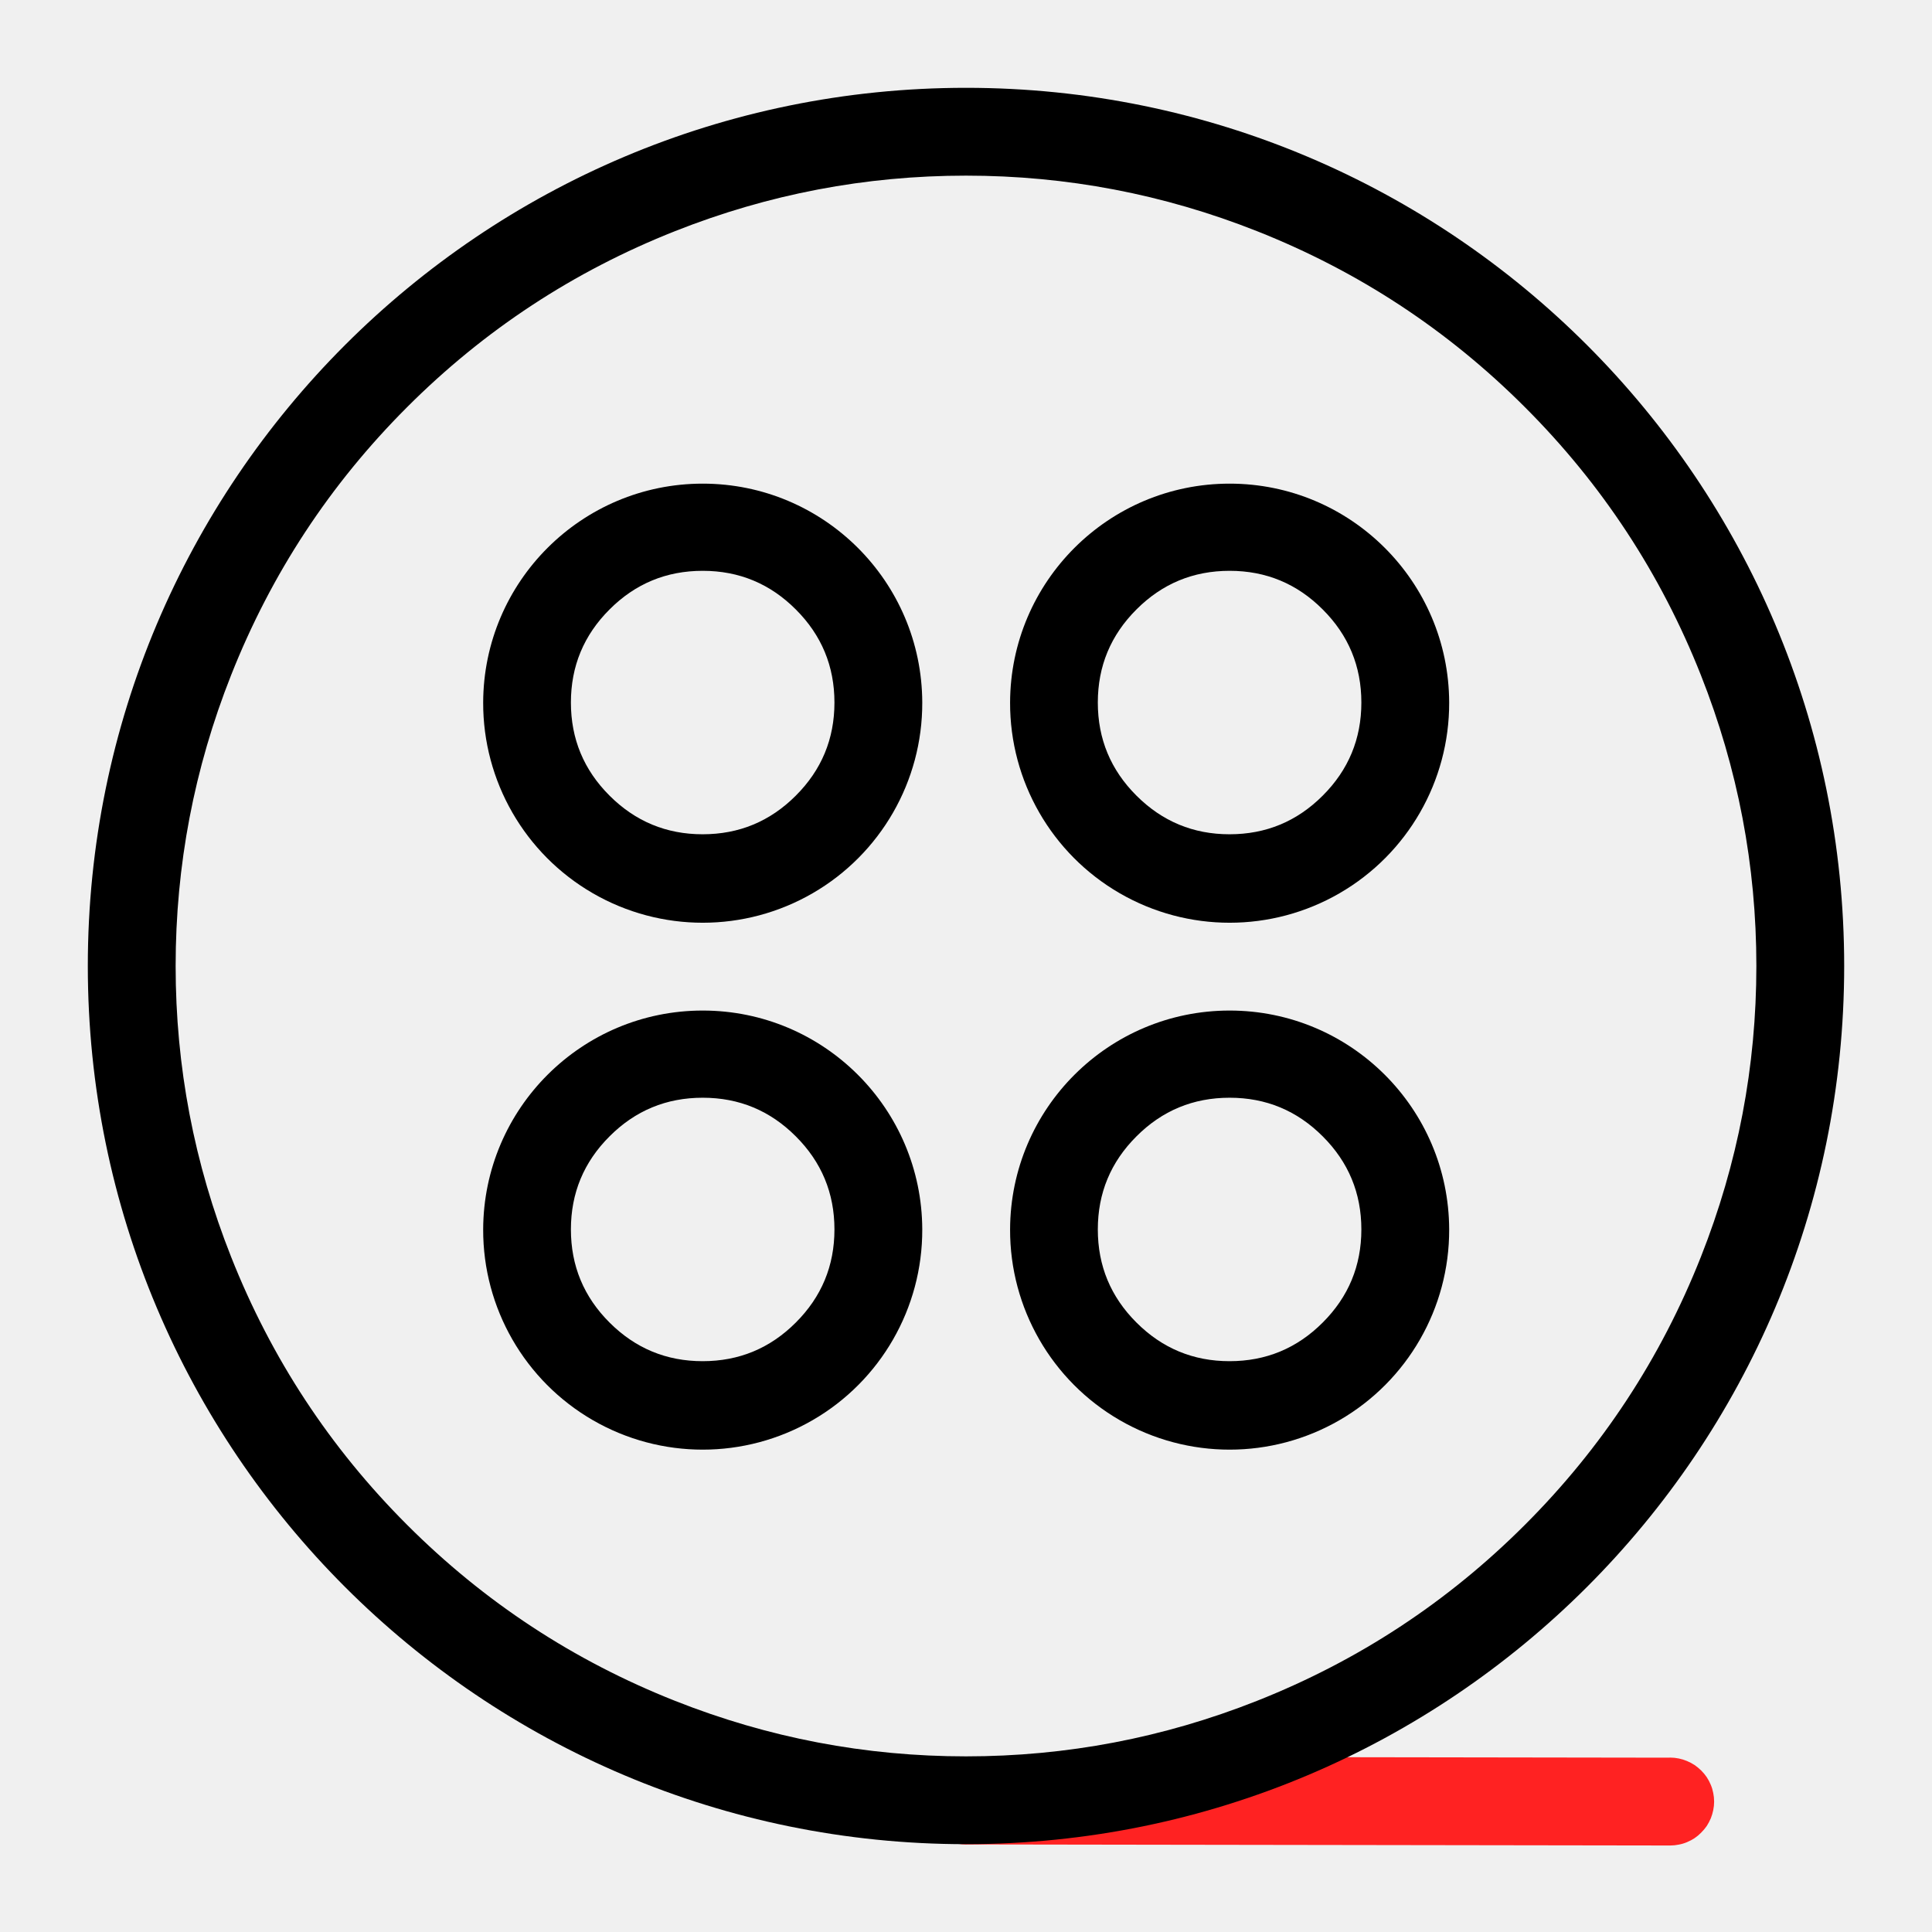
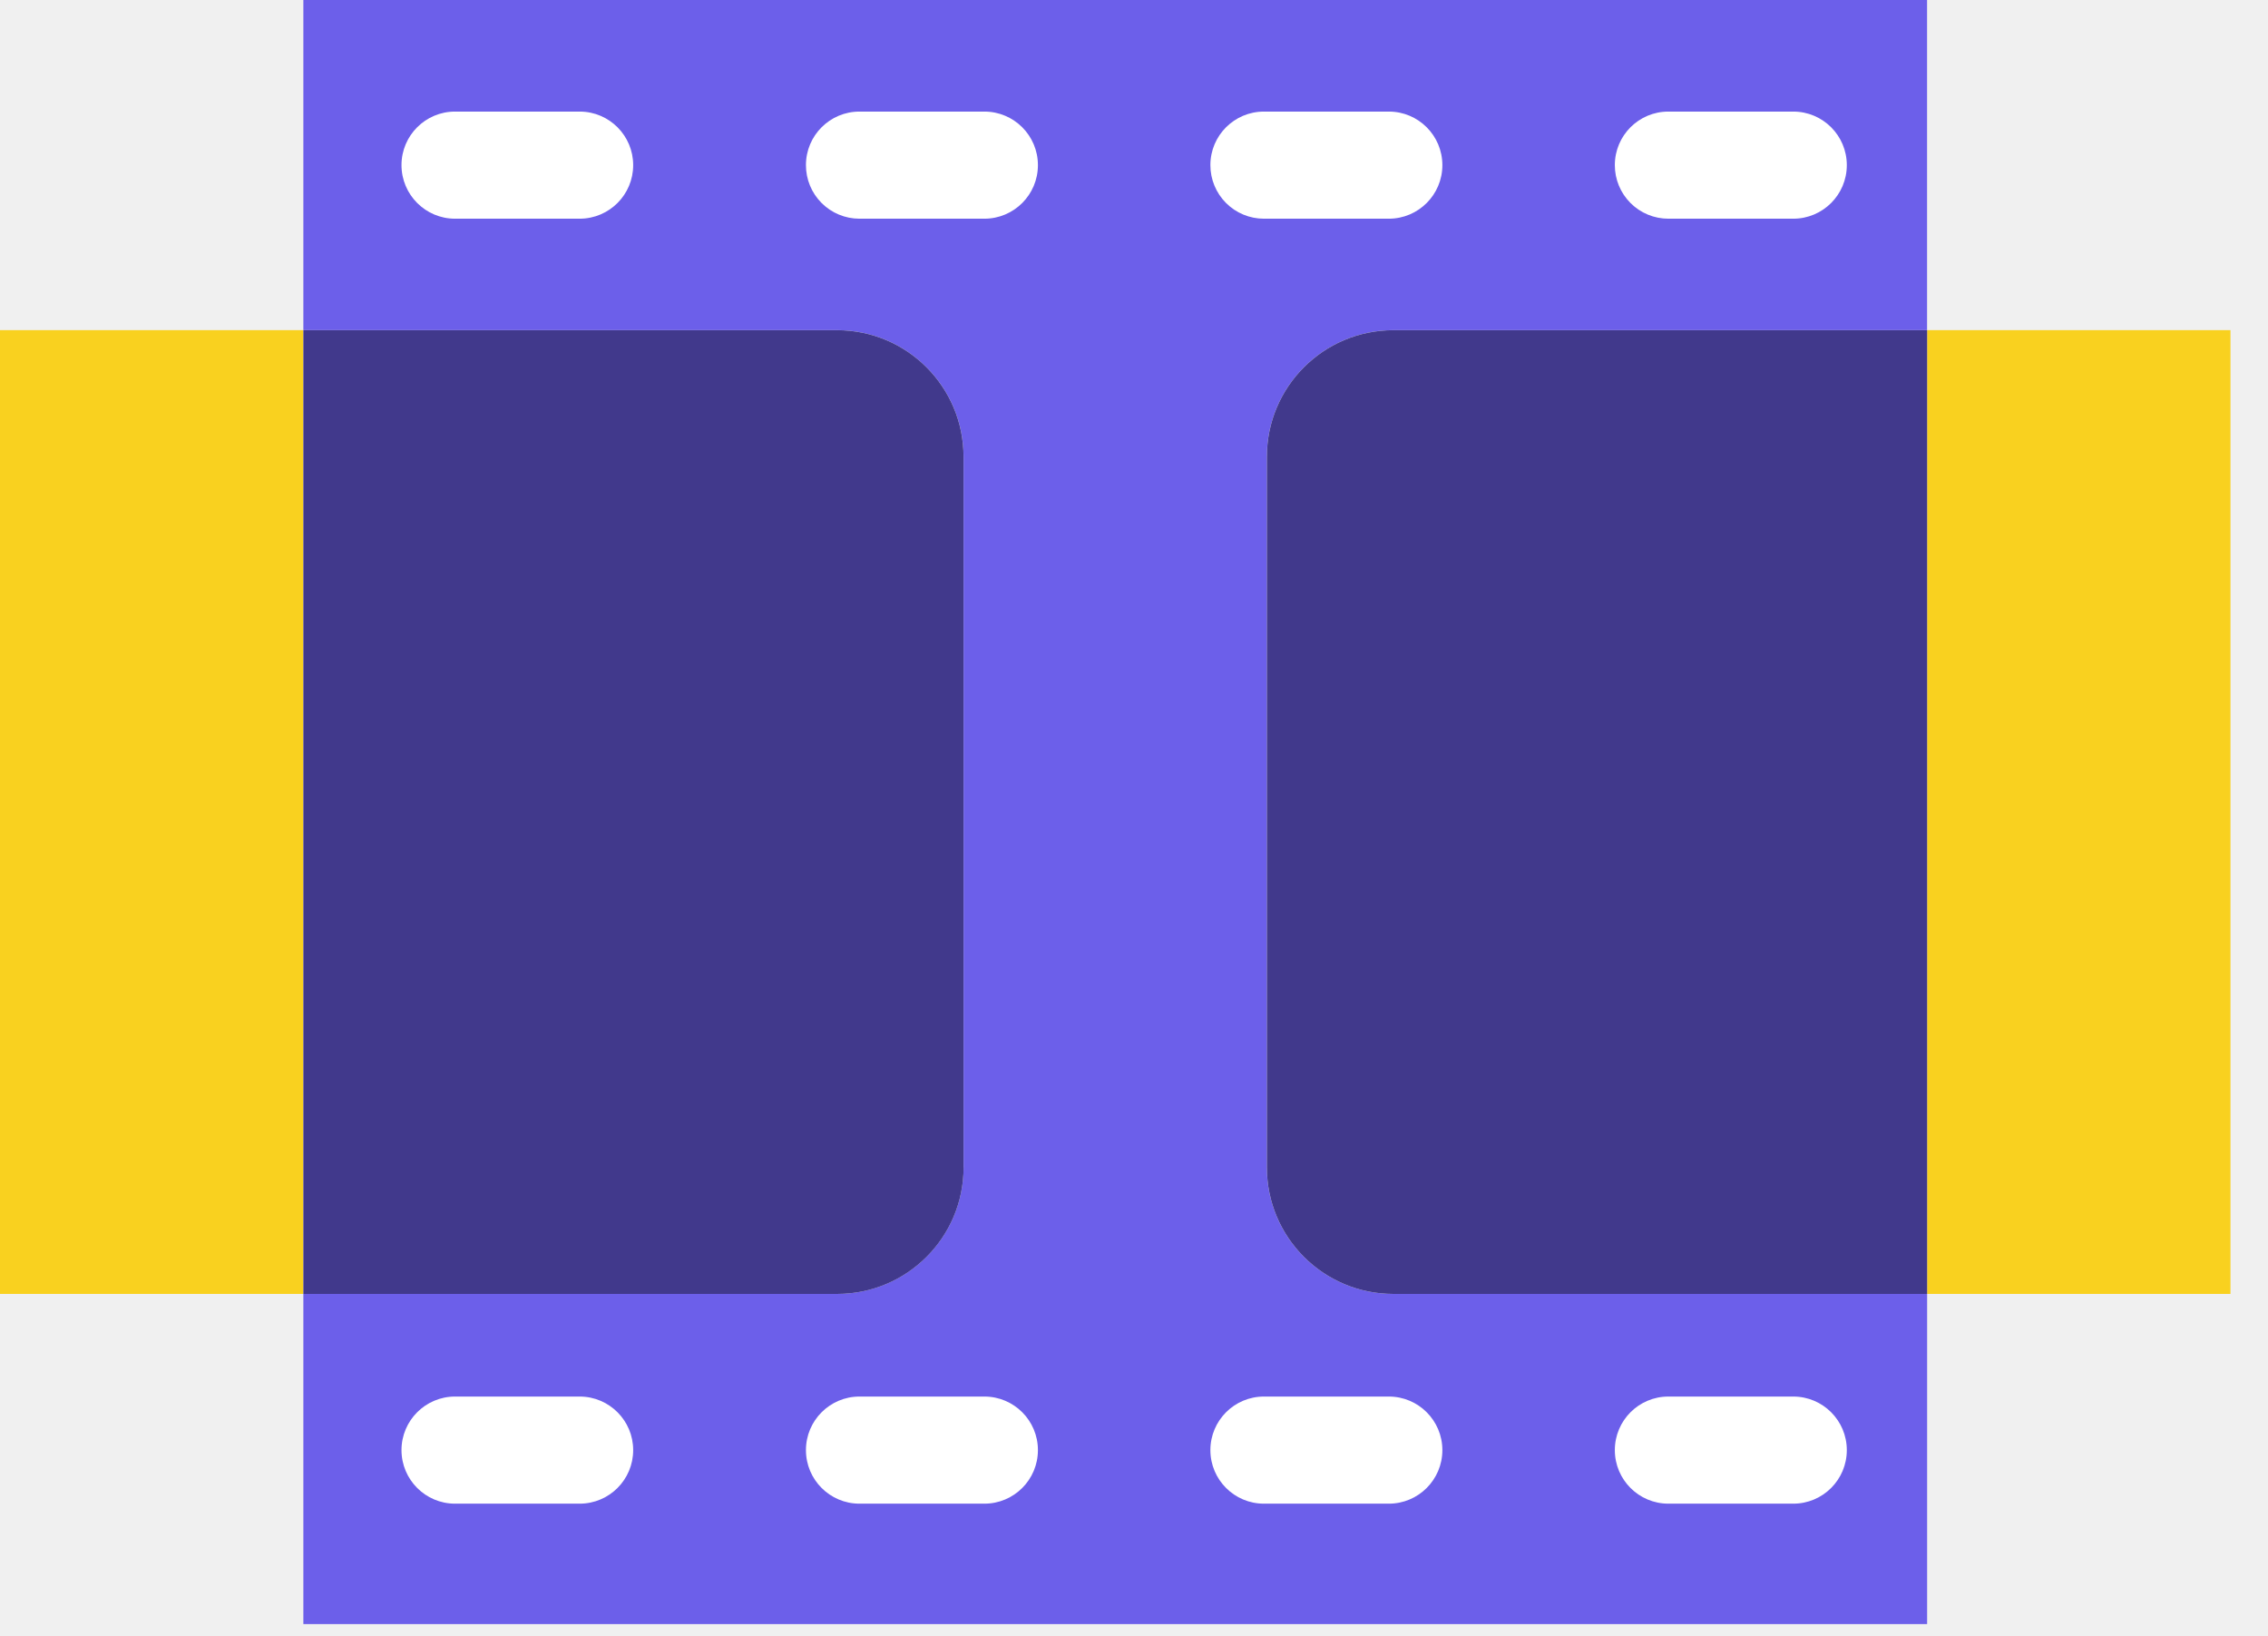
- <svg xmlns="http://www.w3.org/2000/svg" t="1663598100051" class="icon" viewBox="0 0 1024 1024" version="1.1" p-id="2600" width="200" height="200">
-   <path d="M512.093 931.049l373.201 0.559-0.093 46.545-373.155-0.559 0.047-46.545z m23.273 23.273q0 2.327-0.465 4.561t-1.303 4.375q-0.931 2.095-2.188 4.003-1.257 1.862-2.886 3.537-1.629 1.629-3.537 2.886-1.862 1.257-4.003 2.141-2.095 0.884-4.375 1.35-2.234 0.465-4.515 0.465-2.327 0-4.561-0.465t-4.375-1.35q-2.095-0.884-4.003-2.141-1.908-1.257-3.537-2.886-1.629-1.629-2.886-3.537-1.257-1.908-2.141-4.003-0.931-2.141-1.35-4.375-0.465-2.281-0.465-4.561 0-2.327 0.465-4.515 0.465-2.281 1.35-4.375 0.884-2.141 2.141-4.049 1.257-1.862 2.886-3.491 1.629-1.629 3.537-2.932 1.862-1.257 4.003-2.141 2.141-0.884 4.375-1.303 2.234-0.465 4.561-0.465 2.281 0 4.515 0.465 2.281 0.465 4.375 1.303 2.141 0.931 4.003 2.141 1.908 1.303 3.537 2.932 1.629 1.583 2.886 3.491 1.303 1.908 2.188 4.049 0.838 2.095 1.303 4.375 0.465 2.234 0.465 4.515z m373.155 0.559q0 2.327-0.465 4.515-0.465 2.281-1.303 4.375-0.931 2.141-2.141 4.049-1.303 1.862-2.932 3.491-1.583 1.629-3.491 2.932-1.908 1.257-4.049 2.141-2.095 0.884-4.375 1.303-2.234 0.465-4.515 0.465-2.327 0-4.561-0.465t-4.375-1.303q-2.095-0.884-4.003-2.141-1.862-1.303-3.537-2.932-1.629-1.583-2.886-3.491-1.257-1.908-2.141-4.049-0.884-2.095-1.35-4.375-0.465-2.234-0.465-4.515 0-2.327 0.465-4.561t1.35-4.329q0.884-2.141 2.141-4.049 1.257-1.862 2.886-3.537 1.629-1.583 3.537-2.886 1.908-1.257 4.003-2.141 2.141-0.884 4.375-1.35 2.281-0.465 4.561-0.465t4.515 0.465q2.281 0.465 4.375 1.35 2.141 0.884 4.049 2.141 1.862 1.303 3.491 2.886 1.629 1.629 2.932 3.537 1.257 1.908 2.141 4.049 0.884 2.095 1.303 4.329 0.465 2.281 0.465 4.561z" fill="#FF2222" p-id="2601" />
-   <path d="M977.455 512c0 257.071-208.384 465.455-465.455 465.455S46.545 769.071 46.545 512 254.929 46.545 512 46.545s465.455 208.384 465.455 465.455z m-46.545 0q0-79.919-29.417-154.205-31.93-80.663-93.277-142.01t-142.01-93.277Q591.919 93.091 512 93.091t-154.205 29.417q-80.663 31.93-142.01 93.277T122.508 357.795Q93.091 432.081 93.091 512t29.417 154.205q31.93 80.663 93.277 142.01t142.01 93.277Q432.081 930.909 512 930.909t154.205-29.417q80.663-31.93 142.01-93.277t93.277-142.01Q930.909 591.919 930.909 512z" fill="#000000" p-id="2602" />
-   <path d="M488.82 372.364a116.364 116.364 0 1 1-232.727 0 116.364 116.364 0 0 1 232.727 0z m-46.545 0q0-28.905-20.48-49.338-20.433-20.48-49.338-20.48-28.951 0-49.385 20.48-20.48 20.433-20.48 49.338t20.48 49.338q20.48 20.48 49.338 20.48 28.951 0 49.385-20.48 20.48-20.433 20.48-49.338zM768.093 372.364a116.364 116.364 0 1 1-232.727 0 116.364 116.364 0 0 1 232.727 0z m-46.545 0q0-28.905-20.48-49.338-20.433-20.48-49.338-20.48-28.951 0-49.385 20.48-20.48 20.433-20.48 49.338t20.48 49.338q20.48 20.48 49.338 20.48 28.951 0 49.385-20.48 20.48-20.433 20.48-49.338zM488.82 651.636a116.364 116.364 0 1 1-232.727 0 116.364 116.364 0 0 1 232.727 0z m-46.545 0q0-28.905-20.48-49.338-20.433-20.48-49.338-20.48-28.951 0-49.385 20.48-20.48 20.433-20.48 49.338t20.48 49.338q20.48 20.48 49.338 20.48 28.951 0 49.385-20.48 20.48-20.433 20.48-49.338zM768.093 651.636a116.364 116.364 0 1 1-232.727 0 116.364 116.364 0 0 1 232.727 0z m-46.545 0q0-28.905-20.48-49.338-20.433-20.48-49.338-20.48-28.951 0-49.385 20.48-20.48 20.433-20.48 49.338t20.48 49.338q20.48 20.48 49.338 20.48 28.951 0 49.385-20.48 20.48-20.433 20.48-49.338z" fill="#000000" p-id="2603" />
+ <svg xmlns="http://www.w3.org/2000/svg" class="icon" width="200px" height="144.23px" viewBox="0 0 1420 1024" version="1.1">
+   <path d="M1206.569 1016.634V809.951H872.382a79.211 79.211 0 0 1-79.211-79.178V285.894a79.277 79.277 0 0 1 79.211-79.244h334.154V0H189.935v206.65h334.154a79.277 79.277 0 0 1 79.211 79.244v444.878a79.211 79.211 0 0 1-79.211 79.178H189.935v206.683h1016.634z" fill="#6C5FEA" />
+   <path d="M1206.569 809.951h189.935V206.65h-189.935z" fill="#F9D11F" />
+   <path d="M793.204 285.894v444.878a79.178 79.178 0 0 0 79.178 79.178h334.187V206.683H872.382a79.211 79.211 0 0 0-79.178 79.211" fill="#41398C" />
+   <path d="M0 809.951h189.935V206.65H0z" fill="#F9D11F" />
+   <path d="M603.268 730.773V285.894a79.211 79.211 0 0 0-79.178-79.211H189.935V809.951h334.187a79.178 79.178 0 0 0 79.178-79.178" fill="#41398C" />
+   <path d="M1011.051 907.726c0-18.498 14.997-33.528 33.528-33.528h78.187a33.495 33.495 0 0 1 0 67.055h-78.187a33.528 33.528 0 0 1-33.528-33.528M251.375 907.726c0-18.498 15.03-33.528 33.528-33.528h78.187a33.528 33.528 0 0 1 0 67.055H284.903c-18.498 0-33.528-15.03-33.528-33.528M504.601 907.726c0-18.498 14.997-33.528 33.528-33.528h78.187a33.495 33.495 0 0 1 0 67.055h-78.187a33.528 33.528 0 0 1-33.528-33.528M757.826 907.726c0-18.498 14.997-33.528 33.528-33.528h78.187a33.495 33.495 0 0 1 0 67.055h-78.187a33.528 33.528 0 0 1-33.528-33.528M1011.051 103.325c0-18.498 14.997-33.495 33.528-33.495h78.187a33.495 33.495 0 0 1 0 67.055h-78.187a33.495 33.495 0 0 1-33.528-33.561M251.375 103.325c0-18.498 15.03-33.495 33.528-33.495h78.187a33.528 33.528 0 0 1 0 67.055H284.903c-18.498 0-33.528-15.03-33.528-33.561M504.601 103.325c0-18.498 14.997-33.495 33.528-33.495h78.187a33.495 33.495 0 0 1 0 67.055h-78.187a33.495 33.495 0 0 1-33.528-33.561M757.826 103.325c0-18.498 14.997-33.495 33.528-33.495h78.187a33.495 33.495 0 0 1 0 67.055h-78.187a33.495 33.495 0 0 1-33.528-33.561" fill="#FFFFFF" />
</svg>
